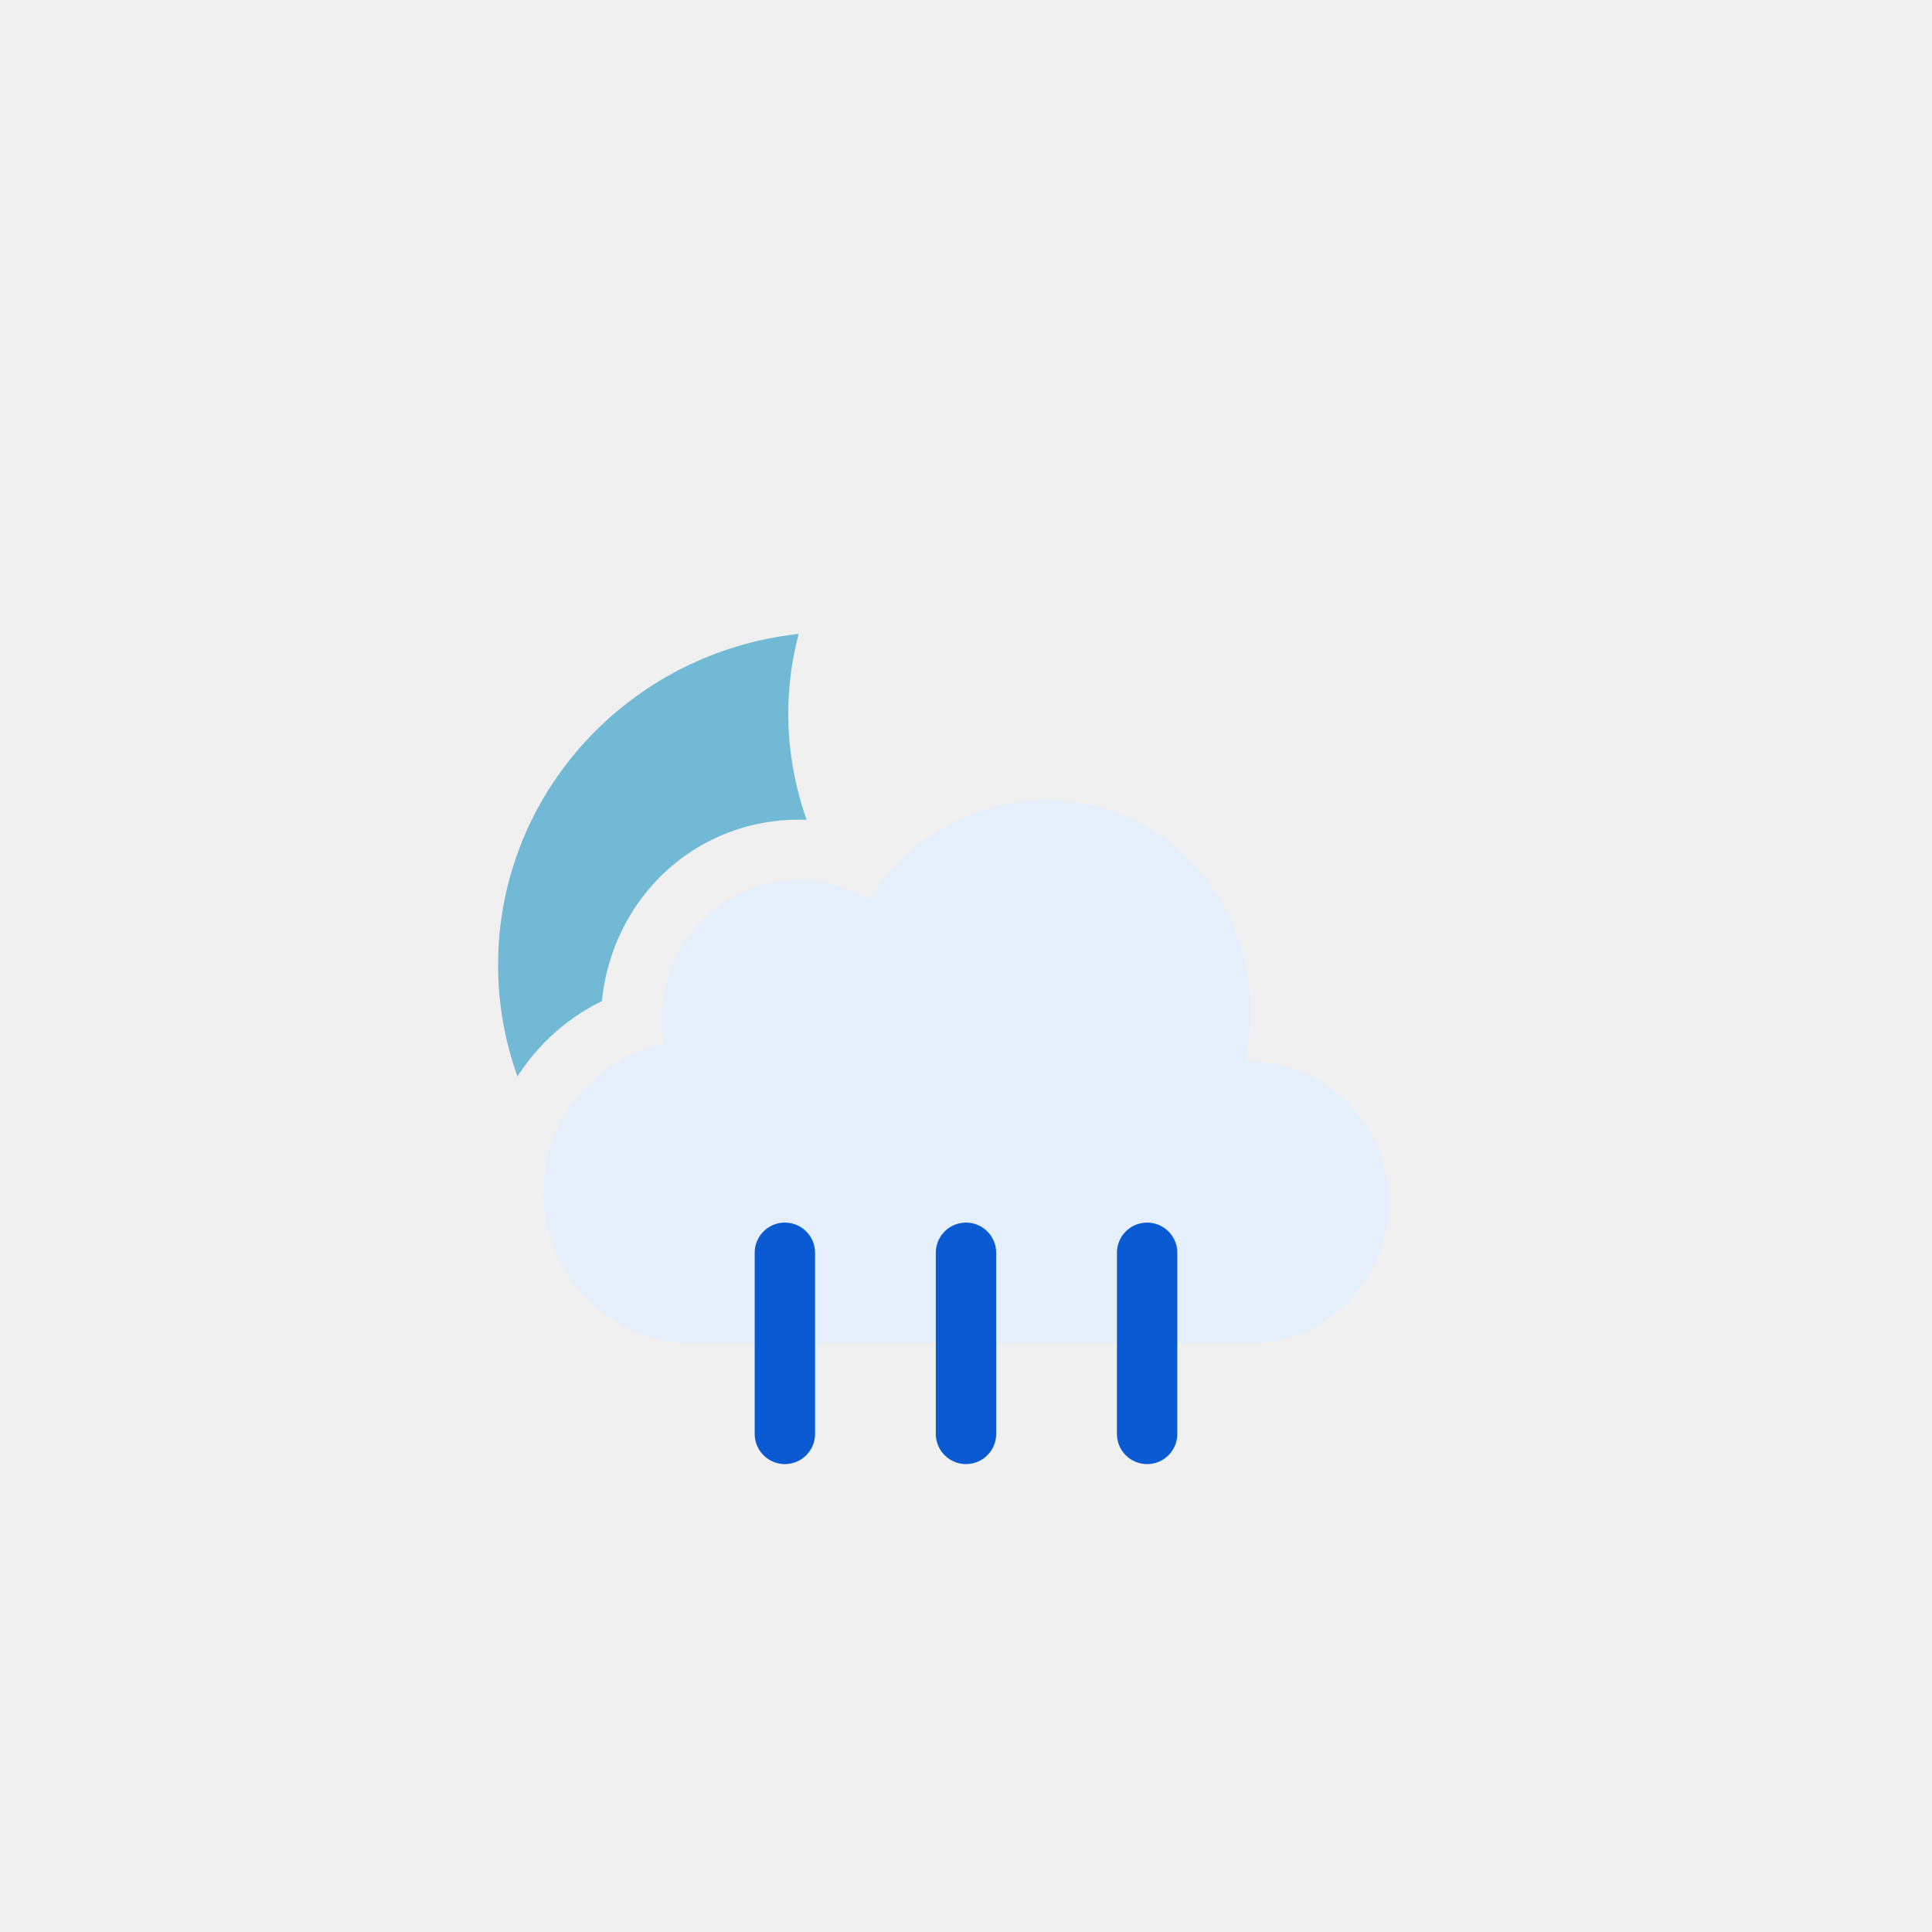
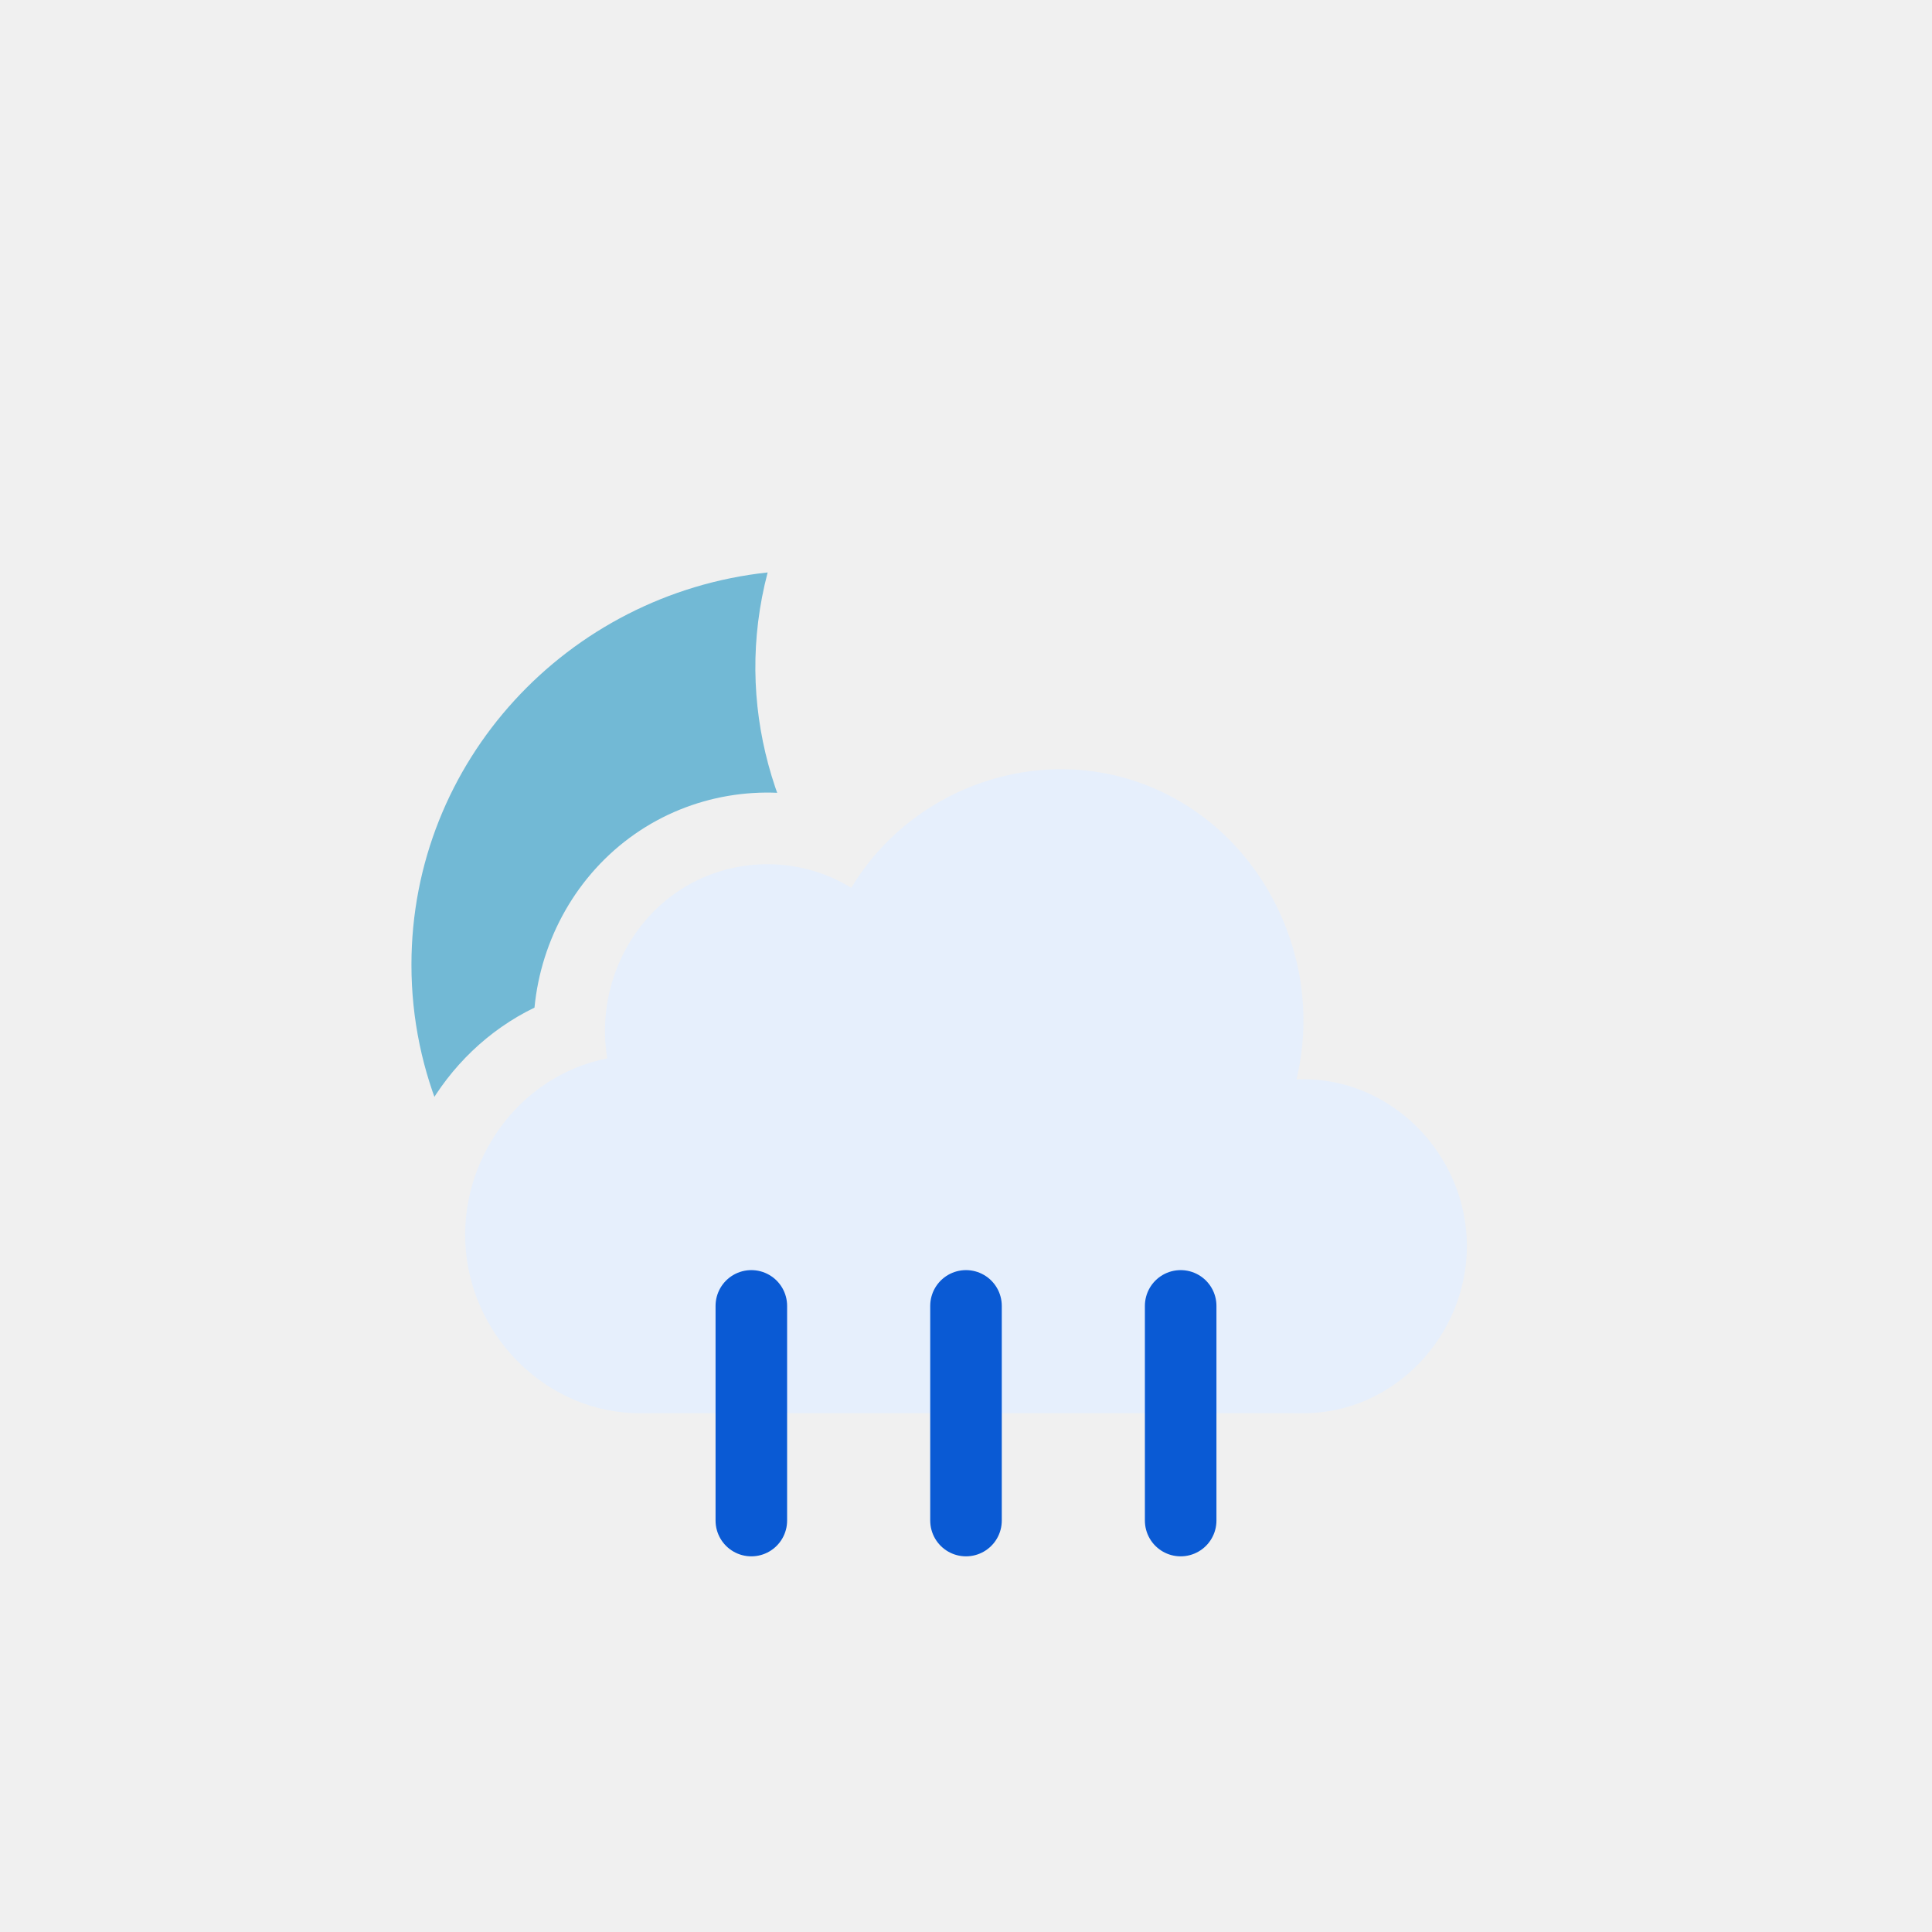
- <svg xmlns="http://www.w3.org/2000/svg" fill="none" viewBox="0 0 128 128">
+ <svg xmlns="http://www.w3.org/2000/svg" fill="none" viewBox="10 10 108 108">
  <g id="mostly-clear-night-rain__mostly-clear-night-rain" clip-path="url(#mostly-clear-night-rain__clip0_2045_39617)">
    <g id="mostly-clear-night-rain__Sky">
      <g id="mostly-clear-night-rain__Mask group">
        <mask id="mostly-clear-night-rain__mask0_2045_39617" width="128" height="128" x="0" y="0" maskUnits="userSpaceOnUse" style="mask-type:alpha">
          <g id="mostly-clear-night-rain__Cloud Mask">
            <path id="mostly-clear-night-rain__Subtract" fill="#000" fill-rule="evenodd" d="M128 0H0v128h128zM45.766 92.974c-7.245.001-13.071-5.775-13.708-12.694-.53-5.778 2.63-11.44 7.82-13.954.369-3.815 2.353-7.427 5.607-9.7 3.166-2.212 7.143-2.852 10.78-1.879 4.907-5.343 12.857-7.351 19.82-4.357 6.702 2.883 10.74 9.6 10.776 16.563 5.349 1.754 9.138 6.927 9.138 12.688 0 7.058-5.713 13.333-13.117 13.333h-.003c-8.245-.008-16.489-.005-24.734-.003h-.005q-6.185.003-12.373.003z" clip-rule="evenodd" />
            <animateTransform attributeName="transform" begin="0s" calcMode="spline" dur="3s" keySplines=".42 0 .58 1; .42 0 .58 1" repeatCount="indefinite" type="translate" values="0 0;0 -3;0 0" />
          </g>
        </mask>
        <g mask="url(#mostly-clear-night-rain__mask0_2045_39617)">
          <g id="mostly-clear-night-rain__Moon">
            <path id="mostly-clear-night-rain__Moon_2" fill="#72b9d5" d="M52.912 42C41.715 43.208 33 52.562 33 63.93 33 76.118 43.015 86 55.368 86 65.782 86 74.507 78.97 77 69.465 62.137 71.059 49.039 56.757 52.912 42" />
            <animateTransform attributeName="transform" begin="0s" calcMode="spline" dur="3s" keySplines=".42 0 .58 1; .42 0 .58 1" repeatCount="indefinite" type="rotate" values="-6 55.0 64.0;6 55.0 64.0;-6 55.0 64.0" />
          </g>
        </g>
      </g>
      <g id="mostly-clear-night-rain__Clouds">
        <g id="mostly-clear-night-rain__Cloud">
          <path id="mostly-clear-night-rain__Cloud_2" fill="#e6effc" d="M82.472 70.34c1.584-6.531-1.749-13.599-7.966-16.274-6.18-2.66-13.473-.17-16.92 5.565-3.008-1.86-6.911-1.746-9.81.28-2.935 2.051-4.42 5.734-3.831 9.255-4.97.966-8.36 5.774-7.902 10.767.458 4.986 4.666 9.068 9.724 9.067 12.37 0 24.745-.011 37.117 0C87.94 89 92 84.654 92 79.66c0-5.157-4.311-9.553-9.528-9.32" />
        </g>
        <animateTransform attributeName="transform" begin="0s" calcMode="spline" dur="3s" keySplines=".42 0 .58 1; .42 0 .58 1" repeatCount="indefinite" type="translate" values="0 0;0 -3;0 0" />
      </g>
    </g>
    <g id="mostly-clear-night-rain__Precipitation">
      <g id="mostly-clear-night-rain__Raindrops">
        <path id="mostly-clear-night-rain__Raindrop 1" stroke="#0a5ad4" stroke-linecap="round" stroke-width="4" d="M52 83v12">
          <animateTransform attributeName="transform" begin="0s" calcMode="spline" dur="1s" keySplines=".42 0 1 1" repeatCount="indefinite" type="translate" values="0 0;0 20" />
          <animate attributeName="opacity" begin="0s" dur="1s" keyTimes="0;0.15;0.85;1" repeatCount="indefinite" values="0;1;1;0" />
        </path>
        <path id="mostly-clear-night-rain__Raindrop 2" stroke="#0a5ad4" stroke-linecap="round" stroke-width="4" d="M64 83v12">
          <animateTransform attributeName="transform" begin="-0.6s" calcMode="spline" dur="1s" keySplines=".42 0 1 1" repeatCount="indefinite" type="translate" values="0 0;0 20" />
          <animate attributeName="opacity" begin="-0.6s" dur="1s" keyTimes="0;0.15;0.85;1" repeatCount="indefinite" values="0;1;1;0" />
        </path>
        <path id="mostly-clear-night-rain__Raindrop 3" stroke="#0a5ad4" stroke-linecap="round" stroke-width="4" d="M76 83v12">
          <animateTransform attributeName="transform" begin="-0.2s" calcMode="spline" dur="1s" keySplines=".42 0 1 1" repeatCount="indefinite" type="translate" values="0 0;0 20" />
          <animate attributeName="opacity" begin="-0.2s" dur="1s" keyTimes="0;0.15;0.85;1" repeatCount="indefinite" values="0;1;1;0" />
        </path>
      </g>
    </g>
  </g>
  <defs>
    <clipPath id="mostly-clear-night-rain__clip0_2045_39617">
      <rect width="128" height="128" fill="#fff" />
    </clipPath>
  </defs>
</svg>
